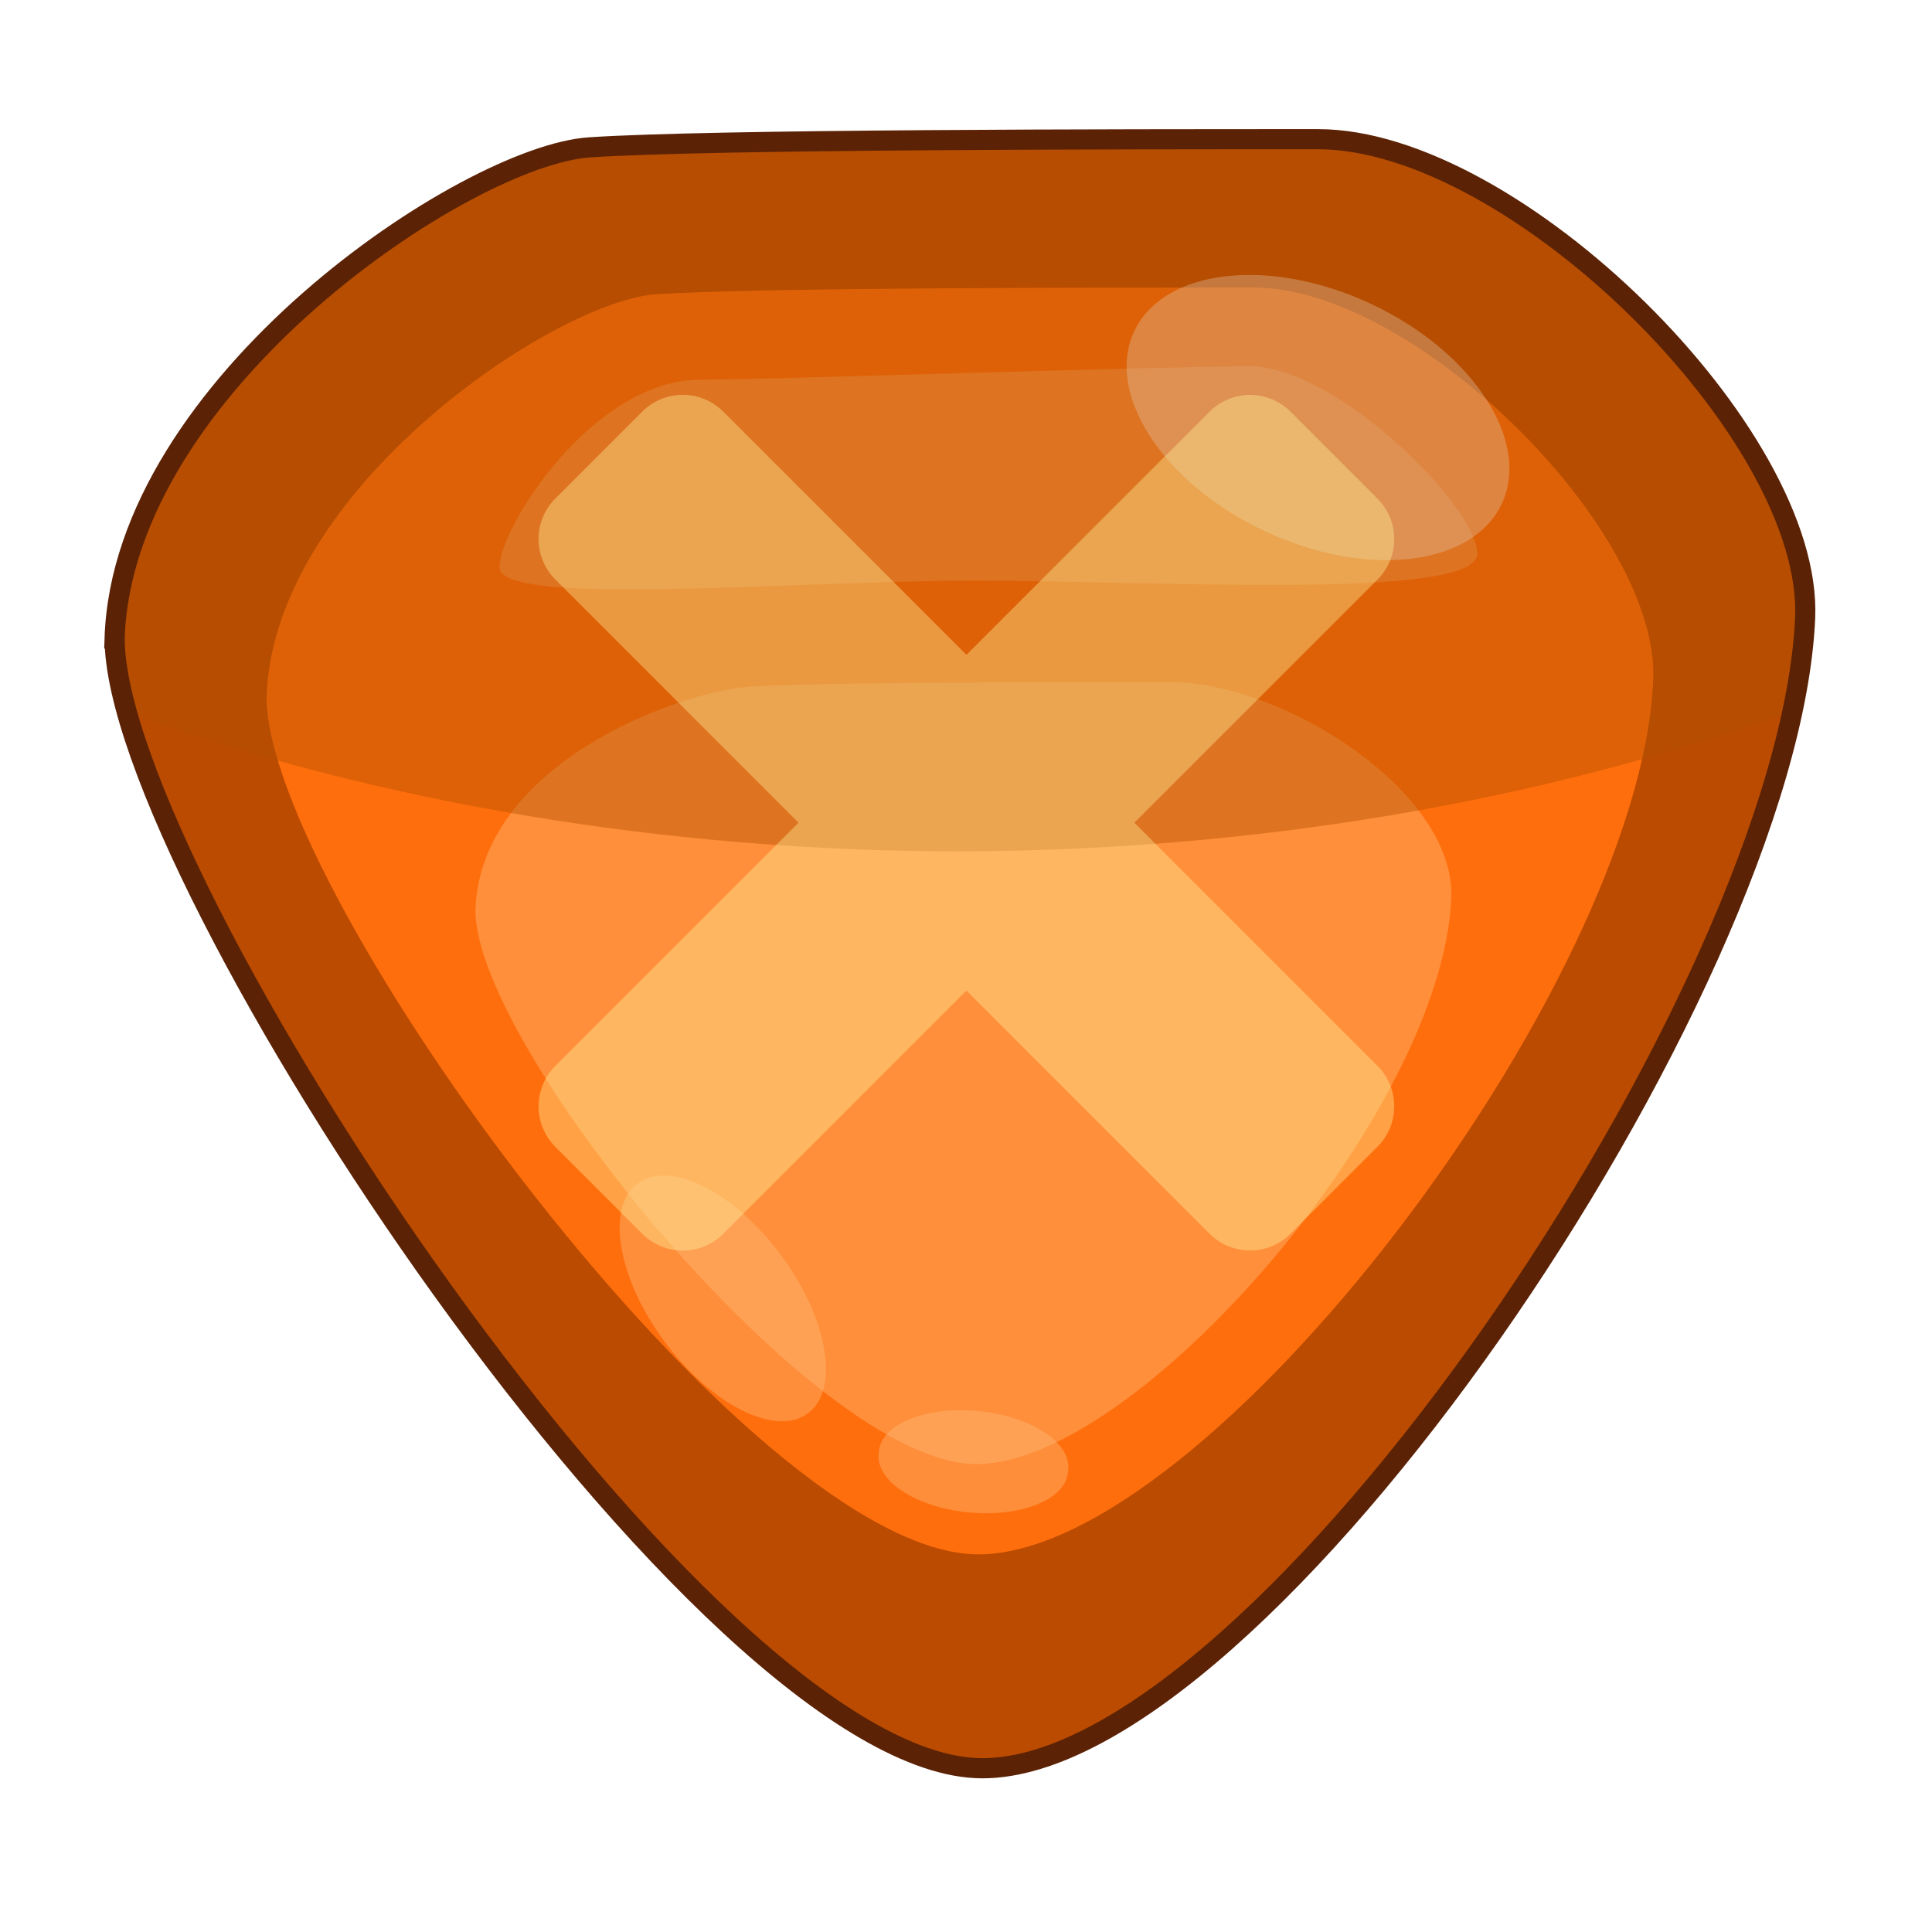
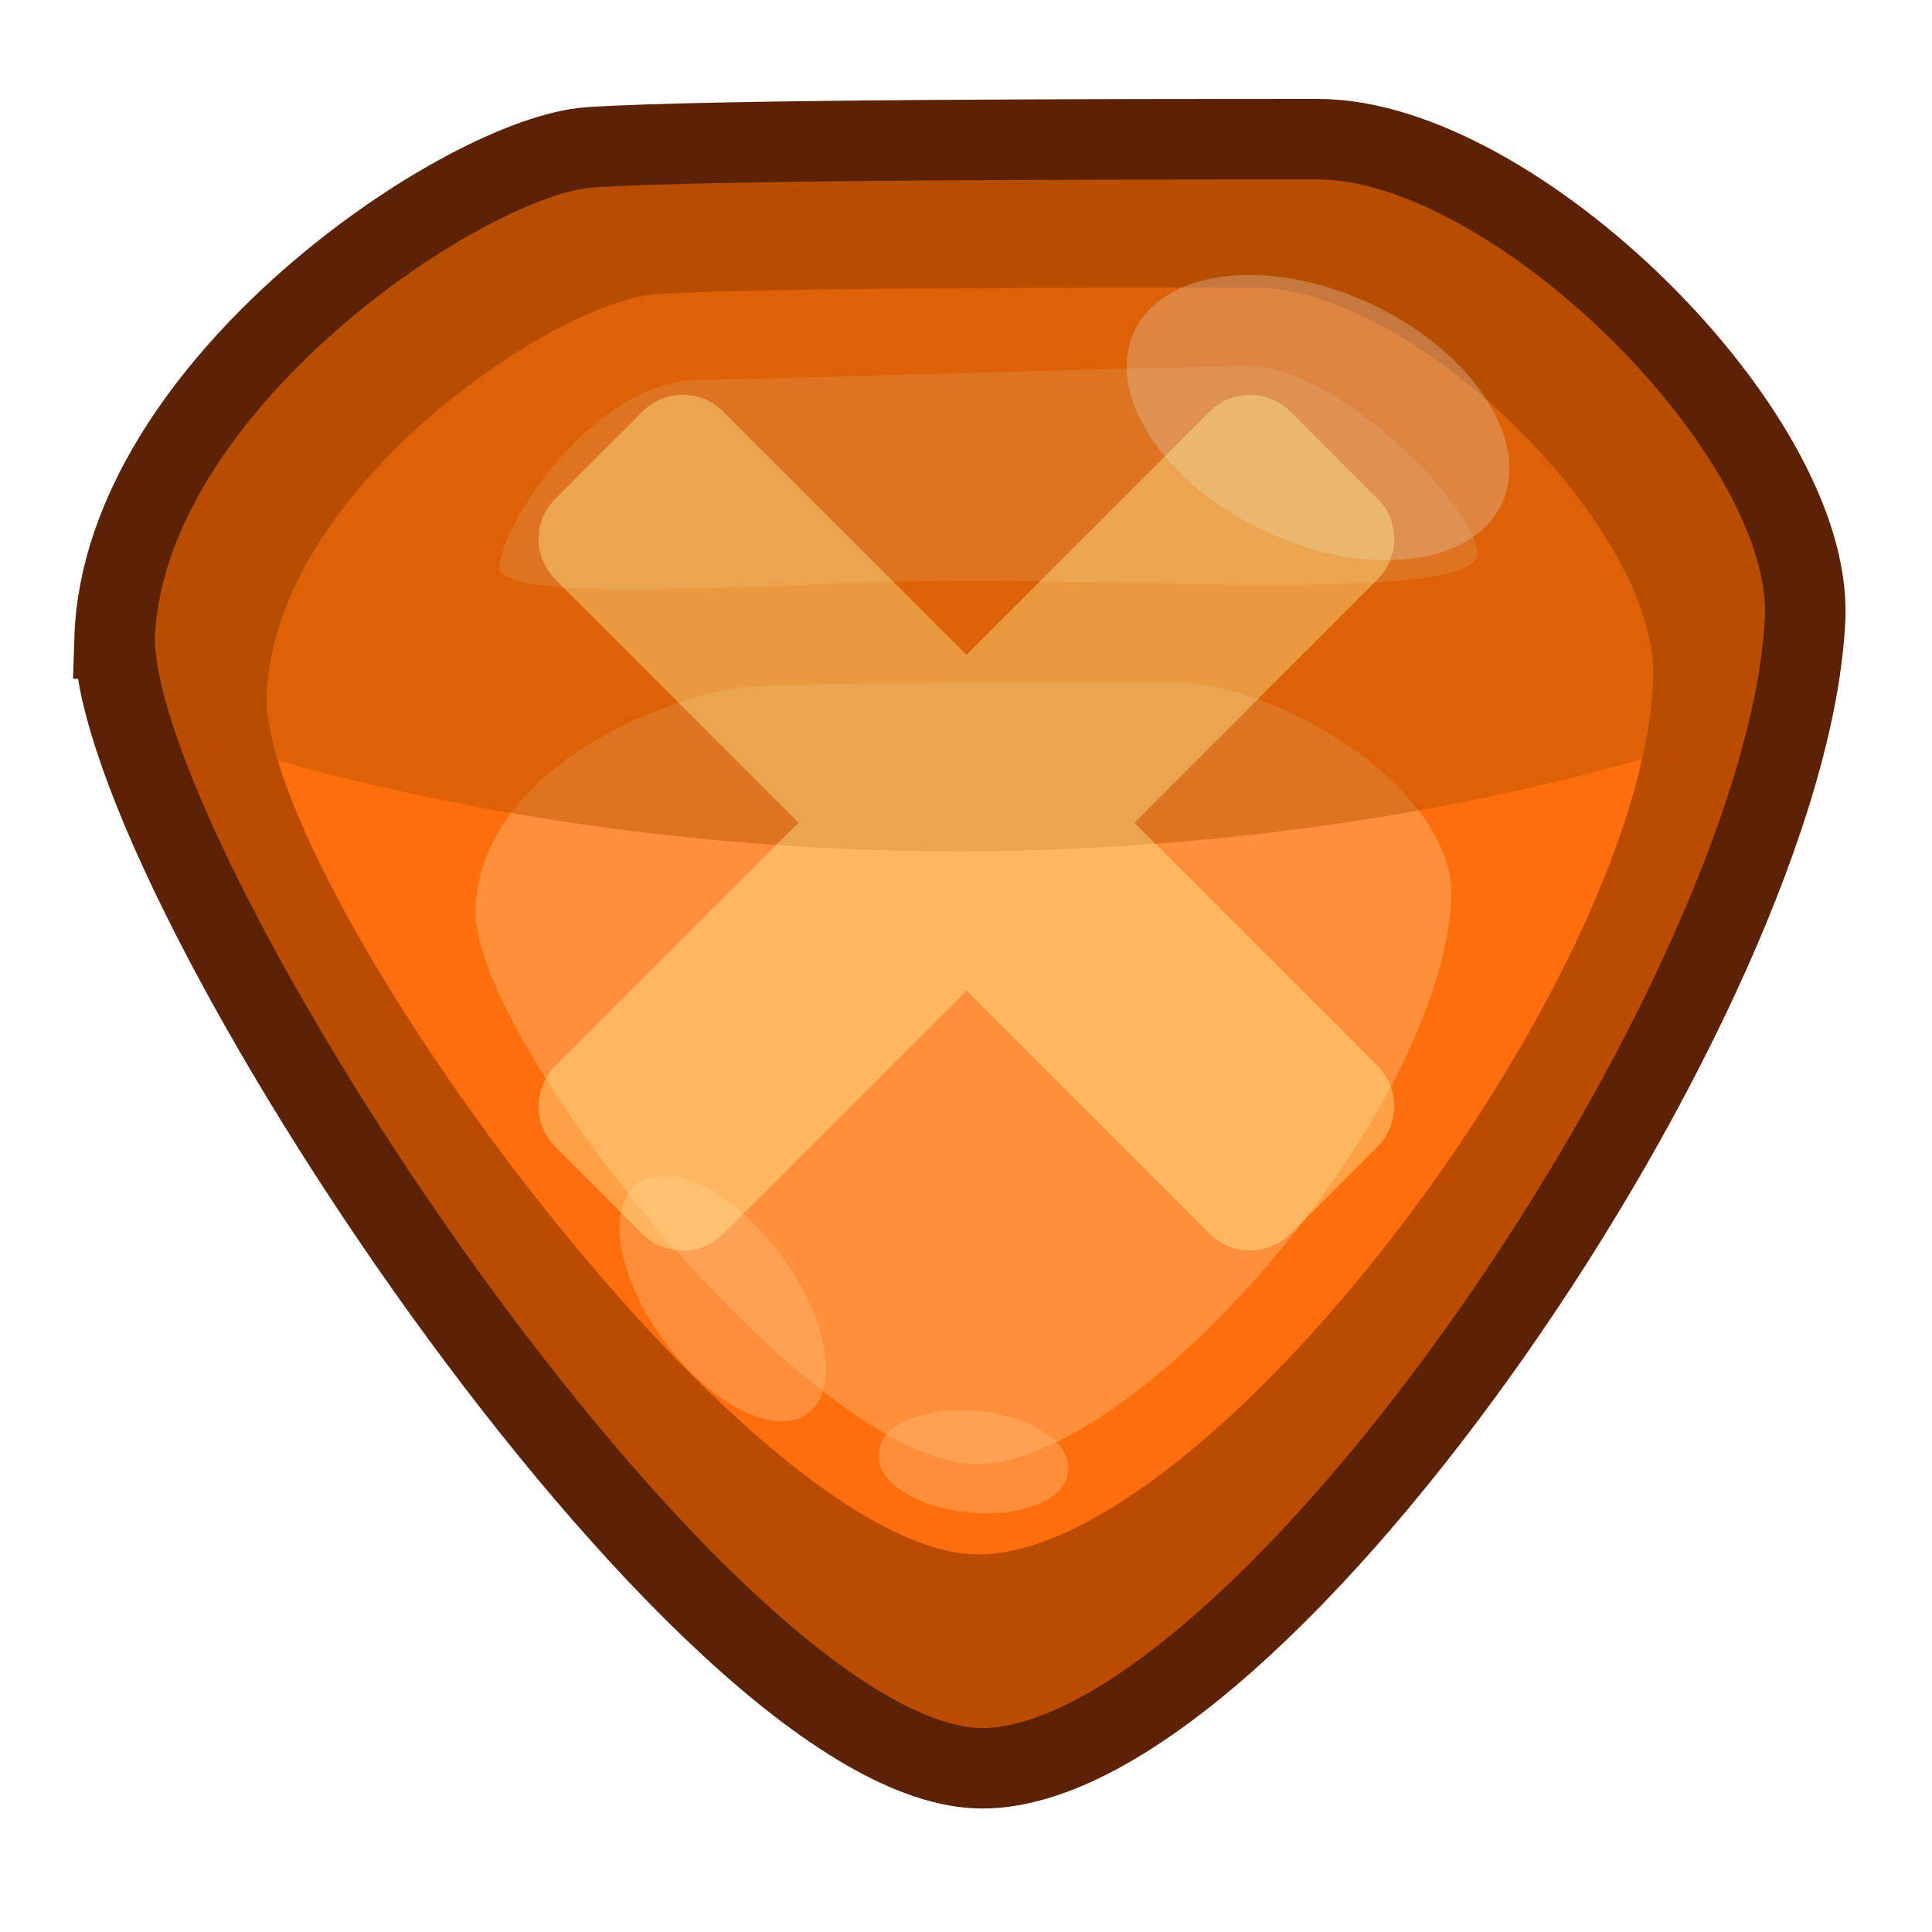
<svg xmlns="http://www.w3.org/2000/svg" version="1.1" width="100%" height="100%" viewBox="0 0 48 48" id="svg2985">
  <defs id="defs2987" />
-   <path id="path4182" d="M 2.847,15.864 C 3.051,9.559 11.593,3.864 14.644,3.661 17.695,3.458 27.864,3.458 32.746,3.458 c 4.881,0 12.303,7.326 12.102,11.898 -0.407,9.254 -13.525,28.576 -20.441,28.576 -6.915,0 -21.559,-22.169 -21.559,-28.068 z" style="fill:#ba4b00;fill-rule:nonzero;stroke:none;stroke-width:0.5;stroke-linecap:butt;stroke-linejoin:miter;stroke-opacity:1;color:#000000;clip-rule:nonzero;display:inline;overflow:visible;visibility:visible;opacity:1;isolation:auto;mix-blend-mode:normal;color-interpolation:sRGB;color-interpolation-filters:linearRGB;solid-color:#000000;solid-opacity:1;fill-opacity:1;stroke-miterlimit:4;stroke-dasharray:none;stroke-dashoffset:0;filter-blend-mode:normal;filter-gaussianBlur-deviation:0;color-rendering:auto;image-rendering:auto;shape-rendering:auto;text-rendering:auto;enable-background:accumulate" />
-   <path id="path3366" d="M 6.622,17.321 C 6.789,12.15 13.796,7.478 16.299,7.311 18.801,7.144 27.143,7.144 31.147,7.144 c 4.004,0 10.092,6.01 9.927,9.76 -0.334,7.591 -11.095,21.714 -16.767,21.714 -5.672,0 -17.685,-16.458 -17.685,-21.297 z" style="fill:#ff6e0d;fill-rule:nonzero;stroke:none;stroke-width:0.5;stroke-linecap:butt;stroke-linejoin:miter;stroke-opacity:1;color:#000000;clip-rule:nonzero;display:inline;overflow:visible;visibility:visible;opacity:1;isolation:auto;mix-blend-mode:normal;color-interpolation:sRGB;color-interpolation-filters:linearRGB;solid-color:#000000;solid-opacity:1;fill-opacity:1;stroke-miterlimit:4;stroke-dasharray:none;stroke-dashoffset:0;filter-blend-mode:normal;filter-gaussianBlur-deviation:0;color-rendering:auto;image-rendering:auto;shape-rendering:auto;text-rendering:auto;enable-background:accumulate" />
-   <path style="fill:#ff8f3a;fill-rule:nonzero;stroke:none;stroke-width:0.5;stroke-linecap:butt;stroke-linejoin:miter;stroke-opacity:1;color:#000000;clip-rule:nonzero;display:inline;overflow:visible;visibility:visible;opacity:1;isolation:auto;mix-blend-mode:normal;color-interpolation:sRGB;color-interpolation-filters:linearRGB;solid-color:#000000;solid-opacity:1;fill-opacity:1;stroke-miterlimit:4;stroke-dasharray:none;stroke-dashoffset:0;filter-blend-mode:normal;filter-gaussianBlur-deviation:0;color-rendering:auto;image-rendering:auto;shape-rendering:auto;text-rendering:auto;enable-background:accumulate" d="M 31.045 9.102 C 28.882 9.102 19.066 9.434 17.402 9.434 C 14.741 9.434 12.412 13.094 12.412 14.092 C 12.412 15.09 19.733 14.424 24.225 14.424 C 28.716 14.424 36.701 14.924 36.701 13.76 C 36.701 12.595 33.208 9.102 31.045 9.102 z M 29.07 16.947 C 26.252 16.947 20.382 16.947 18.621 17.064 C 16.86 17.182 11.928 18.973 11.811 22.613 C 11.811 26.018 20.264 36.375 24.256 36.375 C 28.248 36.375 35.822 27.661 36.057 22.318 C 36.173 19.679 31.888 16.947 29.07 16.947 z " id="path3362" />
-   <path style="color:#000000;clip-rule:nonzero;display:inline;overflow:visible;visibility:visible;opacity:1;isolation:auto;mix-blend-mode:normal;color-interpolation:sRGB;color-interpolation-filters:linearRGB;solid-color:#000000;solid-opacity:1;fill:#b25100;fill-opacity:0.425;fill-rule:nonzero;stroke:none;stroke-width:0.5;stroke-linecap:butt;stroke-linejoin:miter;stroke-miterlimit:4;stroke-dasharray:none;stroke-dashoffset:0;stroke-opacity:1;color-rendering:auto;image-rendering:auto;shape-rendering:auto;text-rendering:auto;enable-background:accumulate" d="M 32.746 3.457 C 27.865 3.457 17.695 3.457 14.645 3.66 C 11.594 3.864 3.051 9.56 2.848 15.865 C 2.848 16.368 2.961 16.995 3.16 17.711 A 41.085 25.22 0 0 0 23.797 21.152 A 41.085 25.22 0 0 0 44.527 17.67 C 44.701 16.849 44.816 16.07 44.848 15.355 C 45.049 10.784 37.627 3.457 32.746 3.457 z " id="path4239" />
+   <path id="path4182" d="M 2.847,15.864 C 3.051,9.559 11.593,3.864 14.644,3.661 17.695,3.458 27.864,3.458 32.746,3.458 c 4.881,0 12.303,7.326 12.102,11.898 -0.407,9.254 -13.525,28.576 -20.441,28.576 -6.915,0 -21.559,-22.169 -21.559,-28.068 z" style="fill:#ba4b00;fill-rule:nonzero;stroke:none;stroke-width:2;stroke-linecap:butt;stroke-linejoin:miter;stroke-opacity:1;color:#000000;clip-rule:nonzero;display:inline;overflow:visible;visibility:visible;opacity:1;isolation:auto;mix-blend-mode:normal;color-interpolation:sRGB;color-interpolation-filters:linearRGB;solid-color:#000000;solid-opacity:1;fill-opacity:1;stroke-miterlimit:4;stroke-dasharray:none;stroke-dashoffset:0;filter-blend-mode:normal;filter-gaussianBlur-deviation:0;color-rendering:auto;image-rendering:auto;shape-rendering:auto;text-rendering:auto;enable-background:accumulate" />
+   <path id="path3366" d="M 6.622,17.321 C 6.789,12.15 13.796,7.478 16.299,7.311 18.801,7.144 27.143,7.144 31.147,7.144 c 4.004,0 10.092,6.01 9.927,9.76 -0.334,7.591 -11.095,21.714 -16.767,21.714 -5.672,0 -17.685,-16.458 -17.685,-21.297 z" style="fill:#ff6e0d;fill-rule:nonzero;stroke:none;stroke-width:2;stroke-linecap:butt;stroke-linejoin:miter;stroke-opacity:1;color:#000000;clip-rule:nonzero;display:inline;overflow:visible;visibility:visible;opacity:1;isolation:auto;mix-blend-mode:normal;color-interpolation:sRGB;color-interpolation-filters:linearRGB;solid-color:#000000;solid-opacity:1;fill-opacity:1;stroke-miterlimit:4;stroke-dasharray:none;stroke-dashoffset:0;filter-blend-mode:normal;filter-gaussianBlur-deviation:0;color-rendering:auto;image-rendering:auto;shape-rendering:auto;text-rendering:auto;enable-background:accumulate" />
+   <path style="fill:#ff8f3a;fill-rule:nonzero;stroke:none;stroke-width:2;stroke-linecap:butt;stroke-linejoin:miter;stroke-opacity:1;color:#000000;clip-rule:nonzero;display:inline;overflow:visible;visibility:visible;opacity:1;isolation:auto;mix-blend-mode:normal;color-interpolation:sRGB;color-interpolation-filters:linearRGB;solid-color:#000000;solid-opacity:1;fill-opacity:1;stroke-miterlimit:4;stroke-dasharray:none;stroke-dashoffset:0;filter-blend-mode:normal;filter-gaussianBlur-deviation:0;color-rendering:auto;image-rendering:auto;shape-rendering:auto;text-rendering:auto;enable-background:accumulate" d="M 31.045 9.102 C 28.882 9.102 19.066 9.434 17.402 9.434 C 14.741 9.434 12.412 13.094 12.412 14.092 C 12.412 15.09 19.733 14.424 24.225 14.424 C 28.716 14.424 36.701 14.924 36.701 13.76 C 36.701 12.595 33.208 9.102 31.045 9.102 z M 29.07 16.947 C 26.252 16.947 20.382 16.947 18.621 17.064 C 16.86 17.182 11.928 18.973 11.811 22.613 C 11.811 26.018 20.264 36.375 24.256 36.375 C 28.248 36.375 35.822 27.661 36.057 22.318 C 36.173 19.679 31.888 16.947 29.07 16.947 z " id="path3362" />
+   <path style="color:#000000;clip-rule:nonzero;display:inline;overflow:visible;visibility:visible;opacity:1;isolation:auto;mix-blend-mode:normal;color-interpolation:sRGB;color-interpolation-filters:linearRGB;solid-color:#000000;solid-opacity:1;fill:#b25100;fill-opacity:0.425;fill-rule:nonzero;stroke:none;stroke-width:2;stroke-linecap:butt;stroke-linejoin:miter;stroke-miterlimit:4;stroke-dasharray:none;stroke-dashoffset:0;stroke-opacity:1;color-rendering:auto;image-rendering:auto;shape-rendering:auto;text-rendering:auto;enable-background:accumulate" d="M 32.746 3.457 C 27.865 3.457 17.695 3.457 14.645 3.66 C 11.594 3.864 3.051 9.56 2.848 15.865 C 2.848 16.368 2.961 16.995 3.16 17.711 A 41.085 25.22 0 0 0 23.797 21.152 A 41.085 25.22 0 0 0 44.527 17.67 C 44.701 16.849 44.816 16.07 44.848 15.355 C 45.049 10.784 37.627 3.457 32.746 3.457 z " id="path4239" />
  <path d="m 37.31,12.518 a 5.043,3.116 25.14 0 1 -9.129,-4.289 5.043,3.116 25.14 1 1 9.129,4.289 z" id="path3836" style="color:#000000;fill:#e2c3a9;fill-opacity:0.369;stroke-width:1.5" />
  <path d="m 20.071,35.116 a 3.554,1.802 53.51 0 1 -4.227,-5.715 3.554,1.802 53.51 0 1 4.227,5.715 z" id="path3838" style="color:#000000;fill:#febd7e;fill-opacity:0.403;stroke-width:1.5" />
  <path d="m 26.536,36.542 a 2.363,1.225 5.54 1 1 -4.702,-0.45 2.363,1.225 5.54 1 1 4.702,0.45 z" id="path3840" style="color:#000000;fill:#febd7e;fill-opacity:0.403;stroke-width:1.5" />
-   <path style="fill:none;fill-rule:nonzero;stroke:#5b2205;stroke-width:0.5;stroke-linecap:butt;stroke-linejoin:miter;stroke-opacity:1;color:#000000;clip-rule:nonzero;display:inline;overflow:visible;visibility:visible;opacity:1;isolation:auto;mix-blend-mode:normal;color-interpolation:sRGB;color-interpolation-filters:linearRGB;solid-color:#000000;solid-opacity:1;fill-opacity:1;stroke-miterlimit:4;stroke-dasharray:none;stroke-dashoffset:0;filter-blend-mode:normal;filter-gaussianBlur-deviation:0;color-rendering:auto;image-rendering:auto;shape-rendering:auto;text-rendering:auto;enable-background:accumulate" d="M 2.847,15.864 C 3.051,9.559 11.593,3.864 14.644,3.661 17.695,3.458 27.864,3.458 32.746,3.458 c 4.881,0 12.303,7.326 12.102,11.898 -0.407,9.254 -13.525,28.576 -20.441,28.576 -6.915,0 -21.559,-22.169 -21.559,-28.068 z" id="path3343" />
+   <path style="fill:none;fill-rule:nonzero;stroke:#5b2205;stroke-width:2;stroke-linecap:butt;stroke-linejoin:miter;stroke-opacity:1;color:#000000;clip-rule:nonzero;display:inline;overflow:visible;visibility:visible;opacity:1;isolation:auto;mix-blend-mode:normal;color-interpolation:sRGB;color-interpolation-filters:linearRGB;solid-color:#000000;solid-opacity:1;fill-opacity:1;stroke-miterlimit:4;stroke-dasharray:none;stroke-dashoffset:0;filter-blend-mode:normal;filter-gaussianBlur-deviation:0;color-rendering:auto;image-rendering:auto;shape-rendering:auto;text-rendering:auto;enable-background:accumulate" d="M 2.847,15.864 C 3.051,9.559 11.593,3.864 14.644,3.661 17.695,3.458 27.864,3.458 32.746,3.458 c 4.881,0 12.303,7.326 12.102,11.898 -0.407,9.254 -13.525,28.576 -20.441,28.576 -6.915,0 -21.559,-22.169 -21.559,-28.068 z" id="path3343" />
  <path style="color:#000000;clip-rule:nonzero;display:inline;overflow:visible;visibility:visible;opacity:1;isolation:auto;mix-blend-mode:normal;color-interpolation:sRGB;color-interpolation-filters:linearRGB;solid-color:#000000;solid-opacity:1;fill:#fff59f;fill-opacity:0.381;fill-rule:nonzero;stroke:none;stroke-width:0.27;stroke-linecap:butt;stroke-linejoin:miter;stroke-miterlimit:4;stroke-dasharray:none;stroke-dashoffset:0;stroke-opacity:1;marker:none;color-rendering:auto;image-rendering:auto;shape-rendering:auto;text-rendering:auto;enable-background:accumulate;filter-blend-mode:normal;filter-gaussianBlur-deviation:0" d="m 32.064,10.23 c -0.558,-0.558 -1.456,-0.558 -2.014,0 l -6.039,6.039 -6.041,-6.041 c -0.558,-0.558 -1.456,-0.558 -2.014,0 l -2.157,2.157 c -0.558,0.558 -0.558,1.456 0,2.014 l 6.041,6.041 -6.041,6.041 c -0.558,0.558 -0.558,1.456 0,2.014 l 2.157,2.157 c 0.558,0.558 1.456,0.558 2.014,0 l 6.041,-6.041 6.039,6.039 c 0.558,0.558 1.456,0.558 2.014,0 l 2.157,-2.157 c 0.558,-0.558 0.558,-1.456 0,-2.014 l -6.039,-6.039 6.039,-6.039 c 0.558,-0.558 0.558,-1.456 0,-2.014 l -2.157,-2.157 z" id="rect3341" />
</svg>
